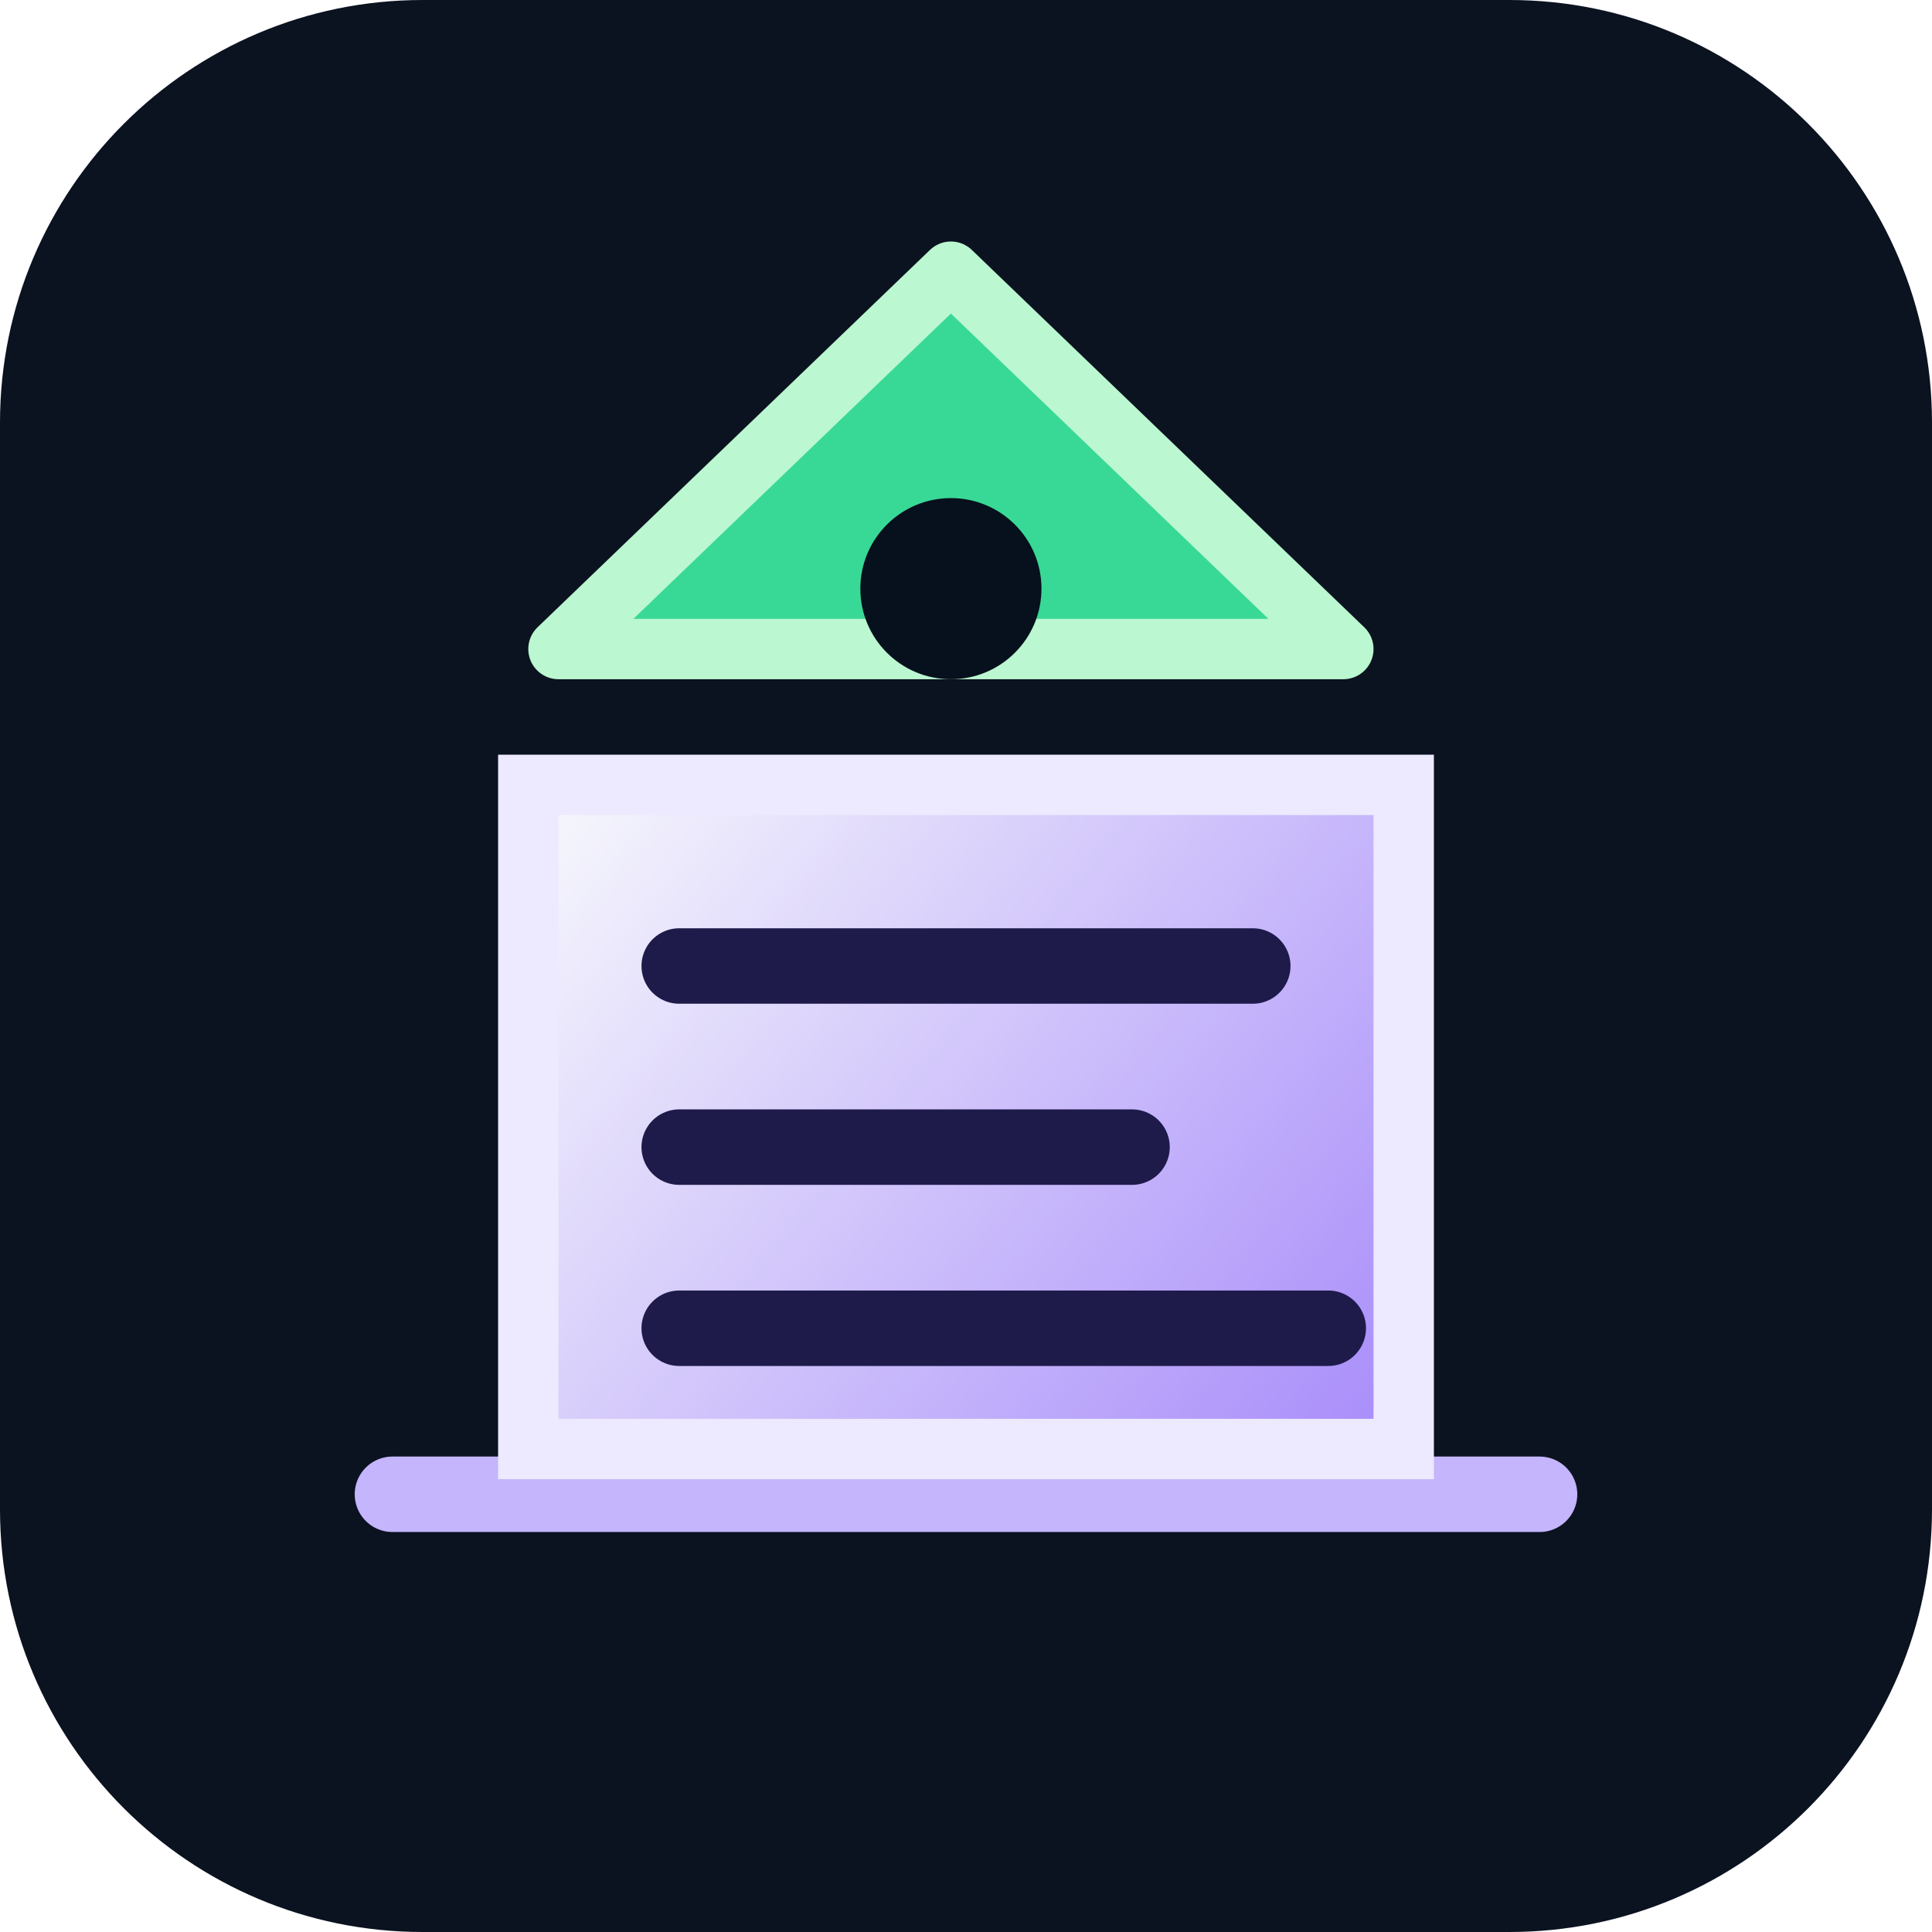
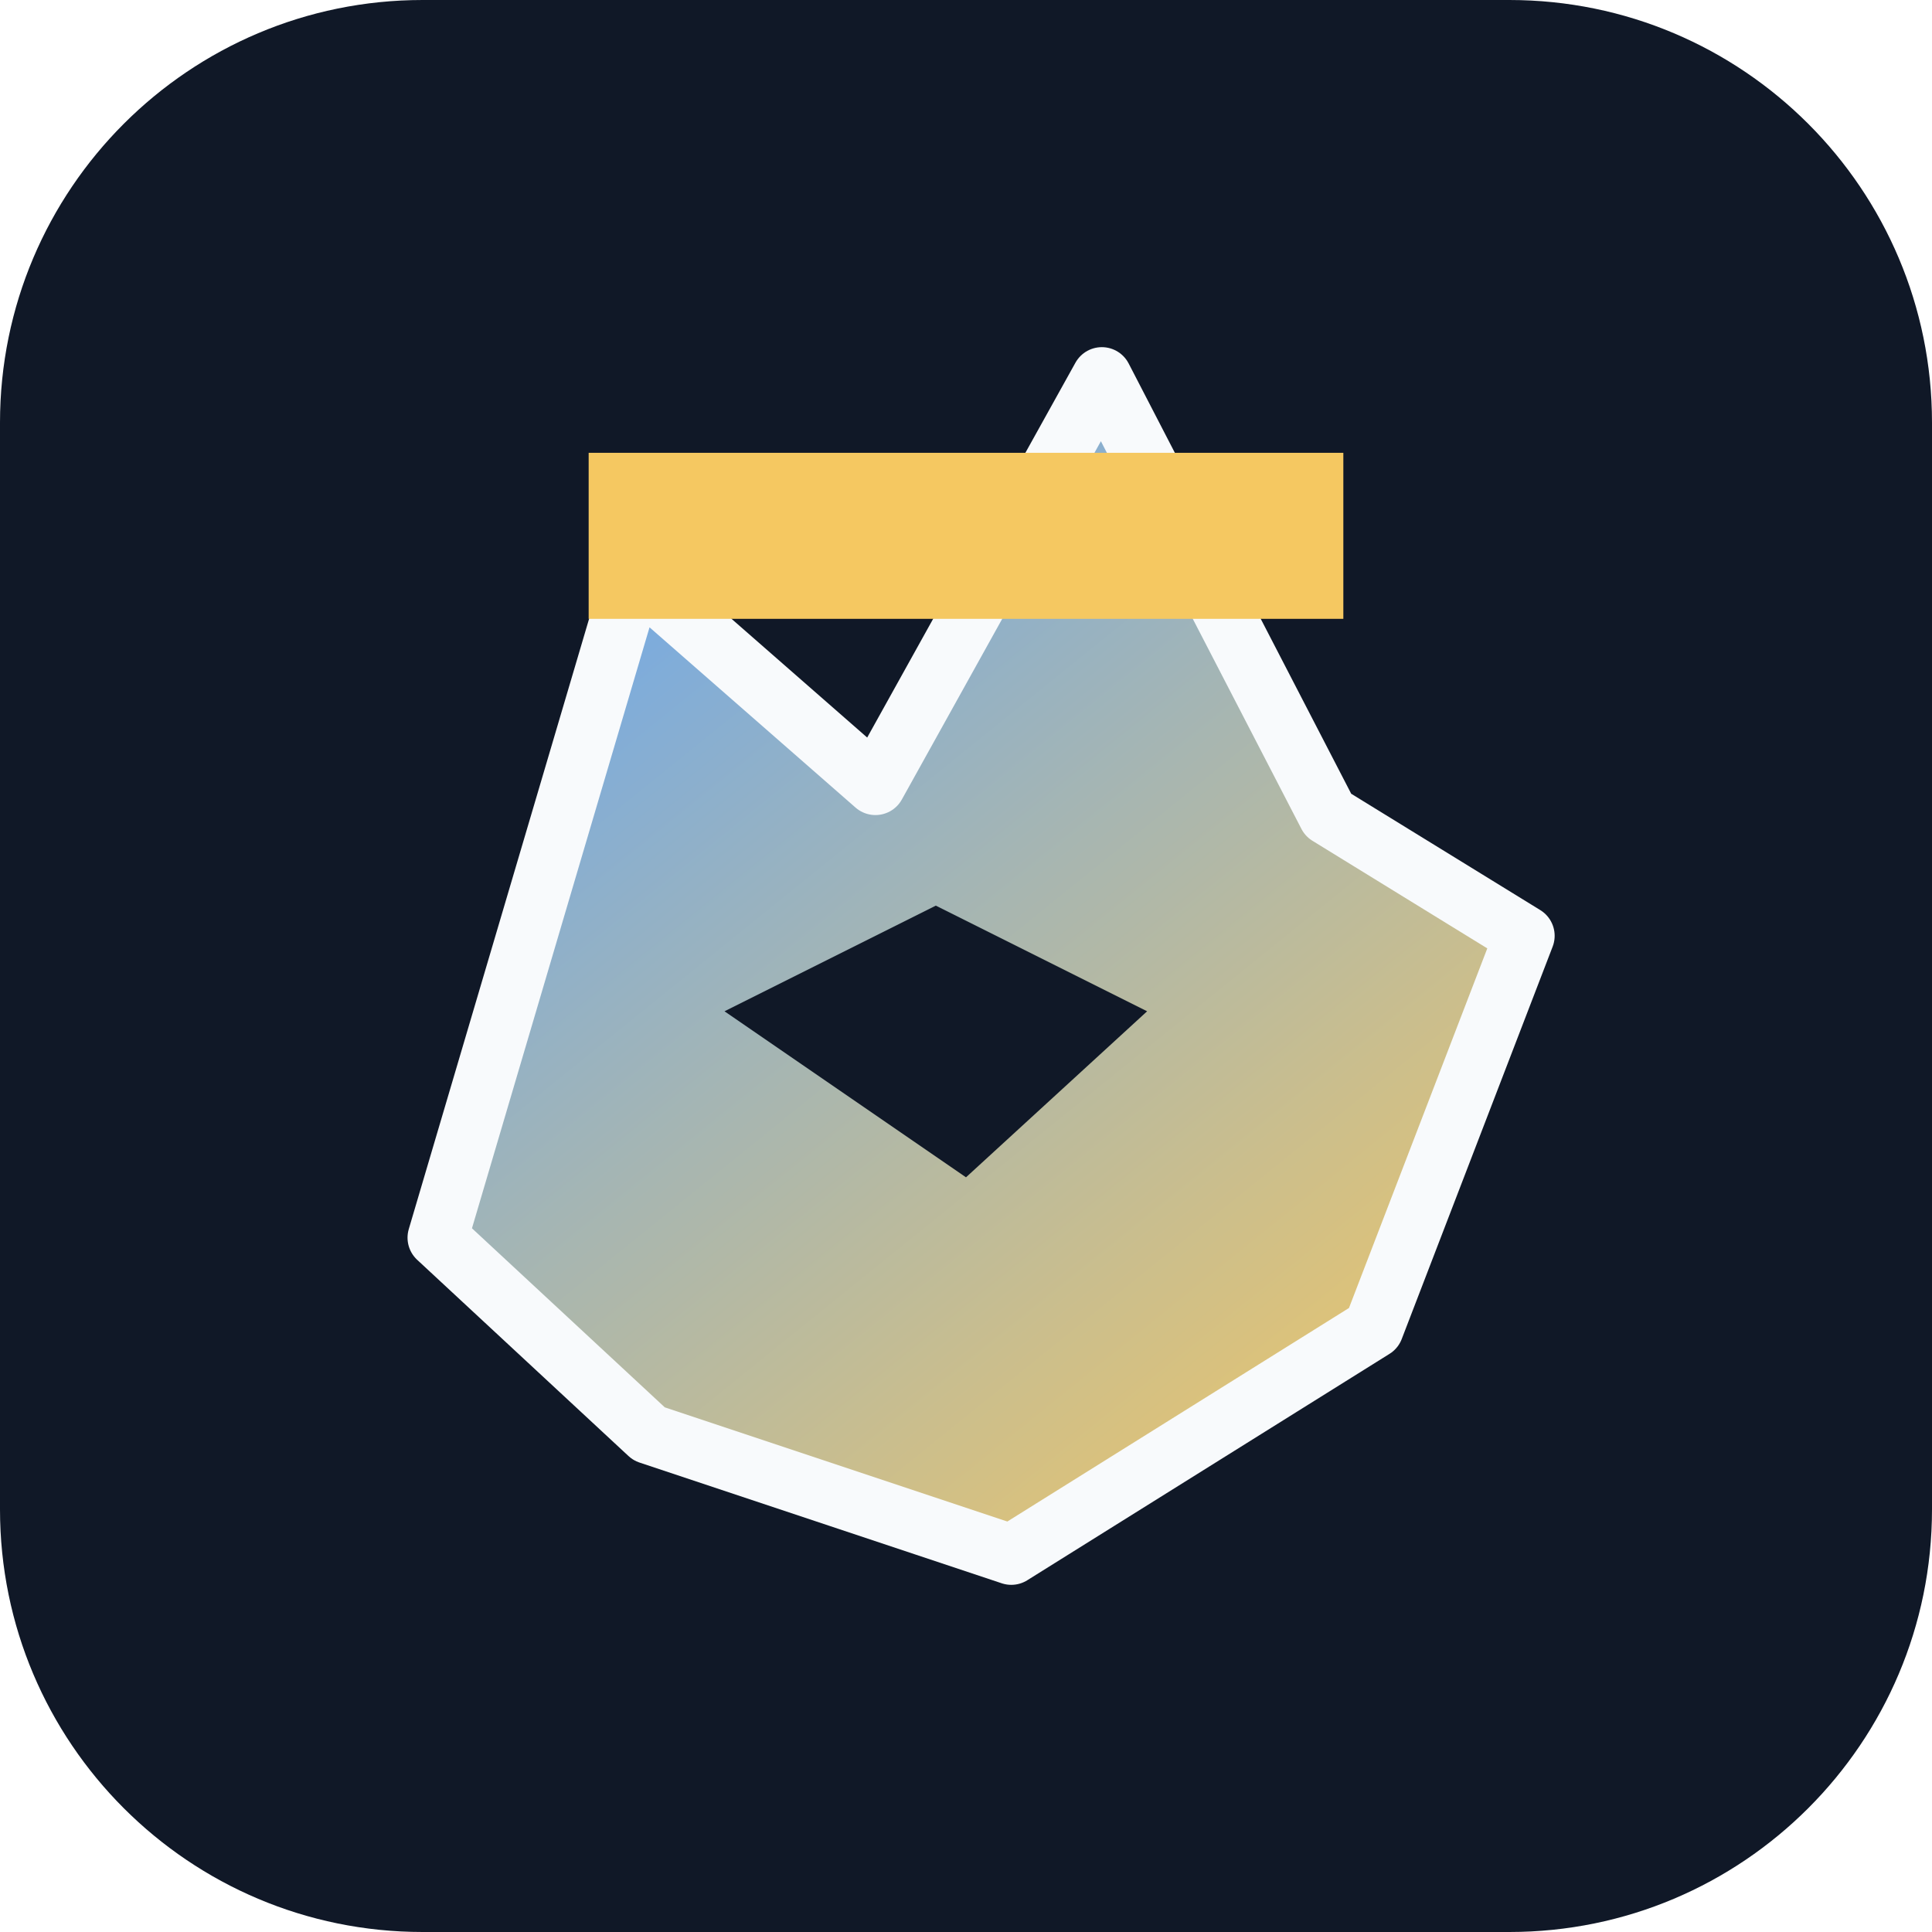
- <svg xmlns="http://www.w3.org/2000/svg" width="128" height="128" viewBox="0 0 128 128" fill="none">
-   <rect width="128" height="128" rx="28" fill="#0B1220" />
-   <path d="M26 99H102" stroke="#C4B5FD" stroke-width="5" stroke-linecap="round" />
-   <path d="M35 52H93V96H35V52Z" fill="url(#paper)" stroke="#EDE9FE" stroke-width="4" />
-   <path d="M45 64H83M45 76H75M45 88H88" stroke="#1E1B4B" stroke-width="5" stroke-linecap="round" />
-   <path d="M63 18L89 43H37L63 18Z" fill="#38D996" stroke="#BBF7D0" stroke-width="4" stroke-linejoin="round" />
-   <circle cx="63" cy="39" r="6" fill="#07101D" />
+ <svg xmlns="http://www.w3.org/2000/svg" width="128" height="128" viewBox="0 0 128 128" fill="none" role="img" aria-label="Wolfie Public Disclosure">
+   <rect width="128" height="128" rx="28" fill="#101827" />
+   <path d="M29 82L42 38L58 52L73 25L88 54L101 62L91 88L67 103L43 95L29 82Z" fill="url(#g)" stroke="#F8FAFC" stroke-width="4" stroke-linejoin="round" />
+   <path d="M39 30H89V41H39V30Z" fill="#F5C861" />
+   <path d="M48 67L62 60L76 67L64 78L48 67Z" fill="#101827" />
  <defs>
-     <linearGradient id="paper" x1="35" y1="52" x2="91" y2="98" gradientUnits="userSpaceOnUse">
-       <stop stop-color="#F8FAFC" />
-       <stop offset="1" stop-color="#A78BFA" />
+     <linearGradient id="g" x1="33" y1="25" x2="96" y2="103" gradientUnits="userSpaceOnUse">
+       <stop stop-color="#60A5FA" />
+       <stop offset="1" stop-color="#F5C861" />
    </linearGradient>
  </defs>
</svg>
